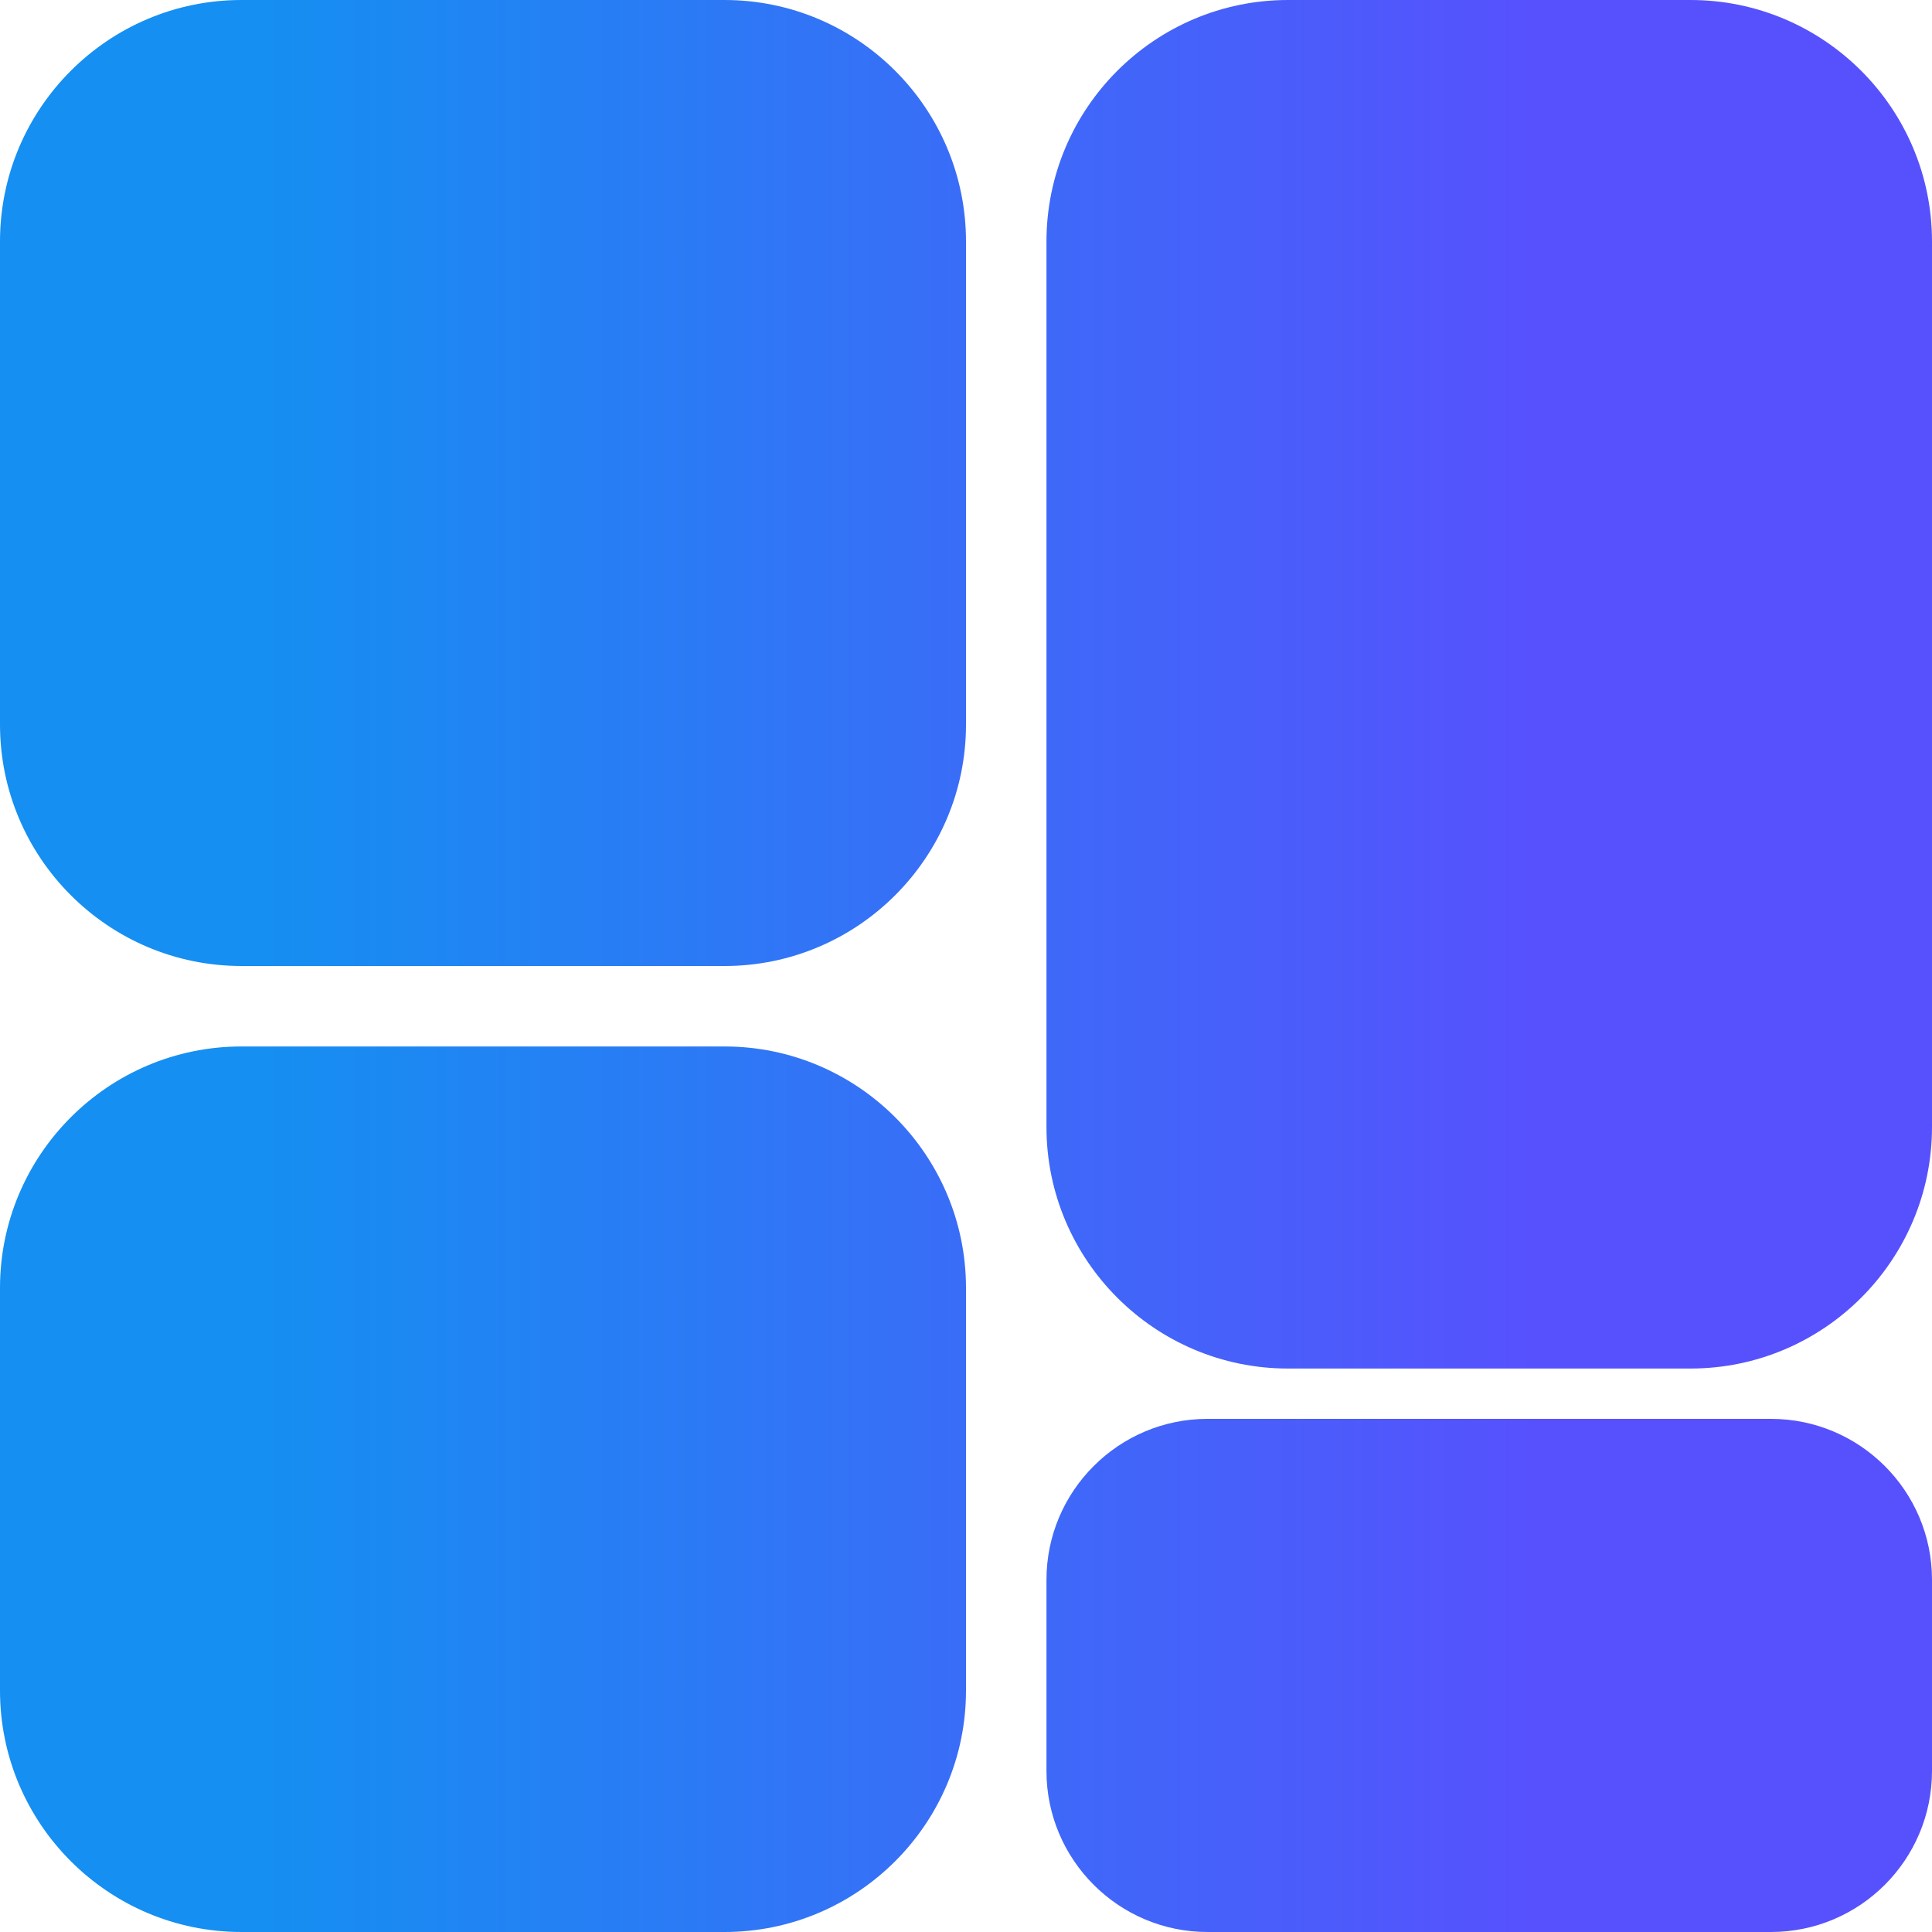
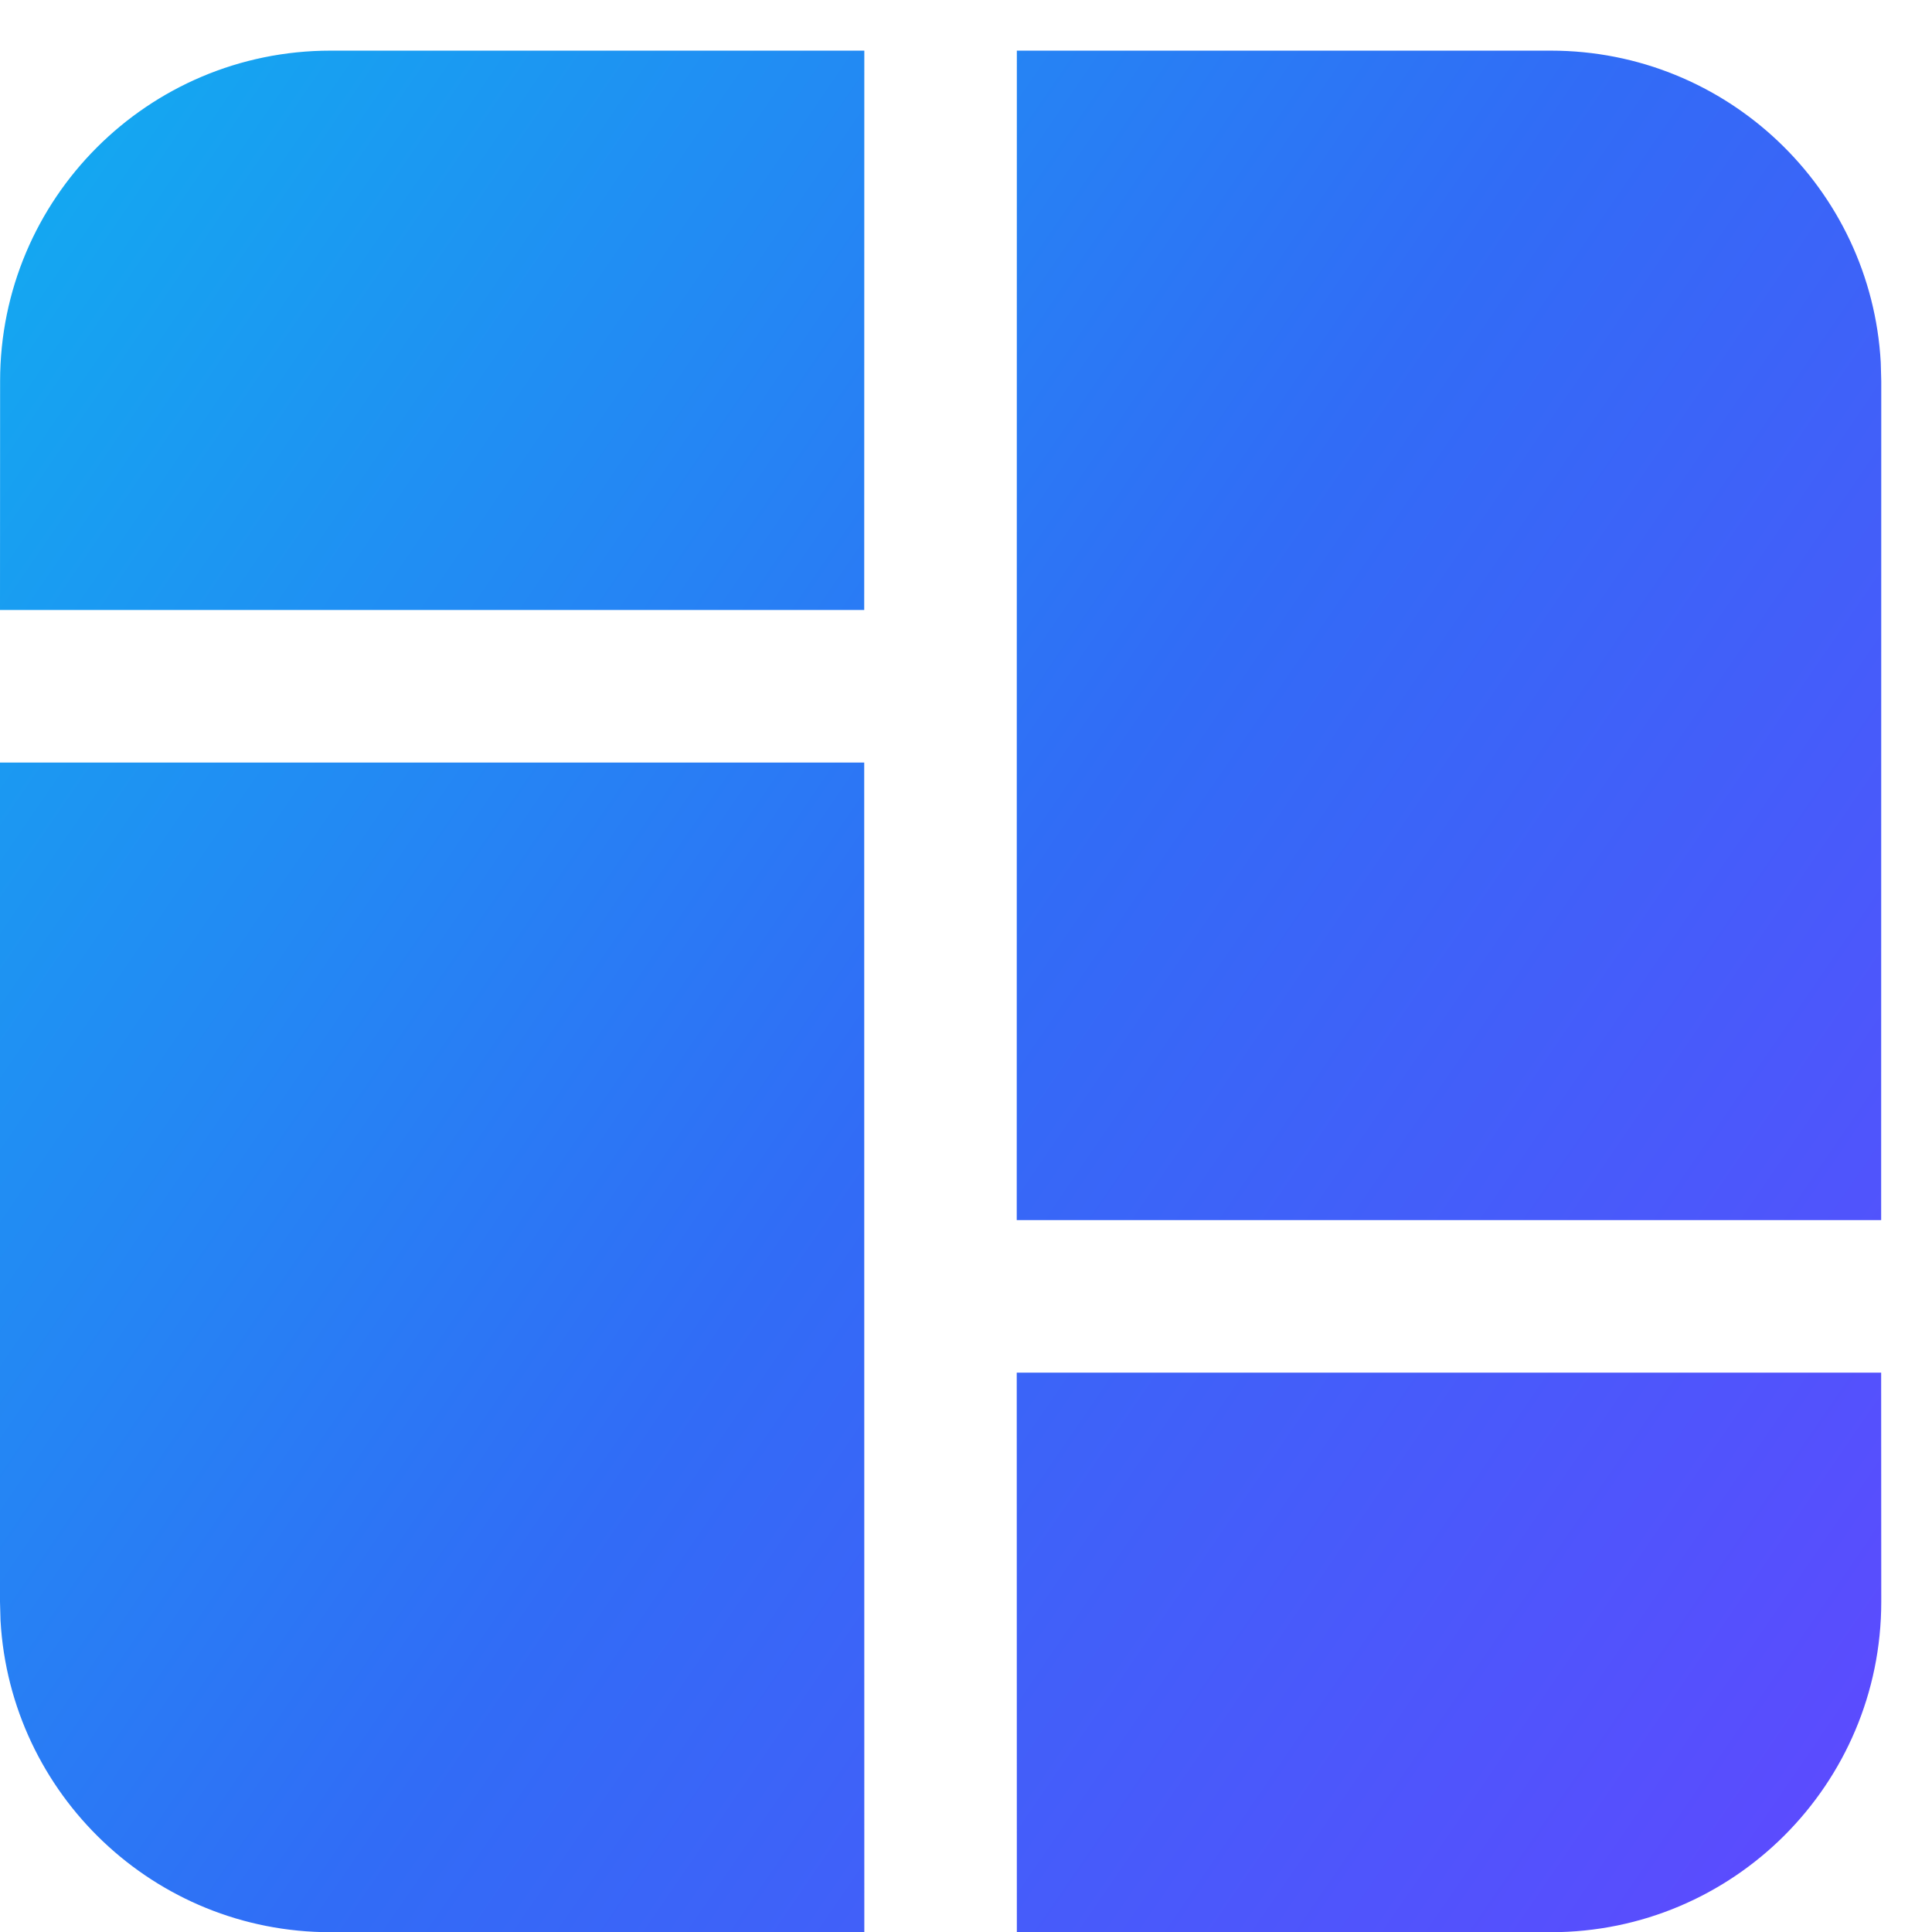
- <svg xmlns="http://www.w3.org/2000/svg" width="20" height="20" viewBox="0 0 20 20" fill="none">
-   <path d="M10 2.5V7.5C10 8.879 8.879 10 7.5 10H2.5C1.121 10 0 8.879 0 7.5V2.5C0 1.121 1.121 0 2.5 0H7.5C8.879 0 10 1.121 10 2.5ZM7.5 10.833H2.5C1.121 10.833 0 11.955 0 13.333V17.5C0 18.879 1.121 20 2.5 20H7.5C8.879 20 10 18.879 10 17.5V13.333C10 11.955 8.879 10.833 7.5 10.833ZM17.5 0H13.333C11.955 0 10.833 1.121 10.833 2.5V11.667C10.833 13.045 11.955 14.167 13.333 14.167H17.5C18.879 14.167 20 13.045 20 11.667V2.5C20 1.121 18.879 0 17.5 0ZM18.333 14.688H12.5C11.581 14.688 10.833 15.435 10.833 16.354V18.333C10.833 19.253 11.581 20 12.5 20H18.333C19.253 20 20 19.253 20 18.333V16.354C20 15.435 19.253 14.688 18.333 14.688Z" fill="url(#paint0_linear_176_2650)" />
+ <svg xmlns="http://www.w3.org/2000/svg" width="19" height="19" viewBox="0 0 19 19" fill="none">
+   <path d="M8.499 7.499L8.5 19.001L3.25 19.002C1.517 19.002 0.101 17.645 0.005 15.936L0 15.752V7.499H8.499ZM9.999 13.499H18.5L18.501 15.752C18.501 17.547 17.046 19.002 15.251 19.002L10 19.001L9.999 13.499ZM15.251 0.498C16.984 0.498 18.401 1.855 18.496 3.564L18.501 3.748L18.5 11.999H9.999L10 0.498H15.251ZM8.5 0.498L8.499 5.999H0L0.001 3.748C0.001 1.953 1.456 0.498 3.251 0.498H8.5Z" fill="url(#paint0_linear_3196_6631)" />
  <defs>
-     <linearGradient id="paint0_linear_176_2650" x1="2.727" y1="0" x2="15.909" y2="0" gradientUnits="userSpaceOnUse">
-       <stop stop-color="#158FF1" />
-       <stop offset="1" stop-color="#5751FD" />
+     <linearGradient id="paint0_linear_3196_6631" x1="0" y1="0.498" x2="21.502" y2="15.253" gradientUnits="userSpaceOnUse">
+       <stop stop-color="#11ADF0" />
+       <stop offset="0.5" stop-color="#316CF6" />
+       <stop offset="1" stop-color="#6147FF" />
    </linearGradient>
  </defs>
</svg>
